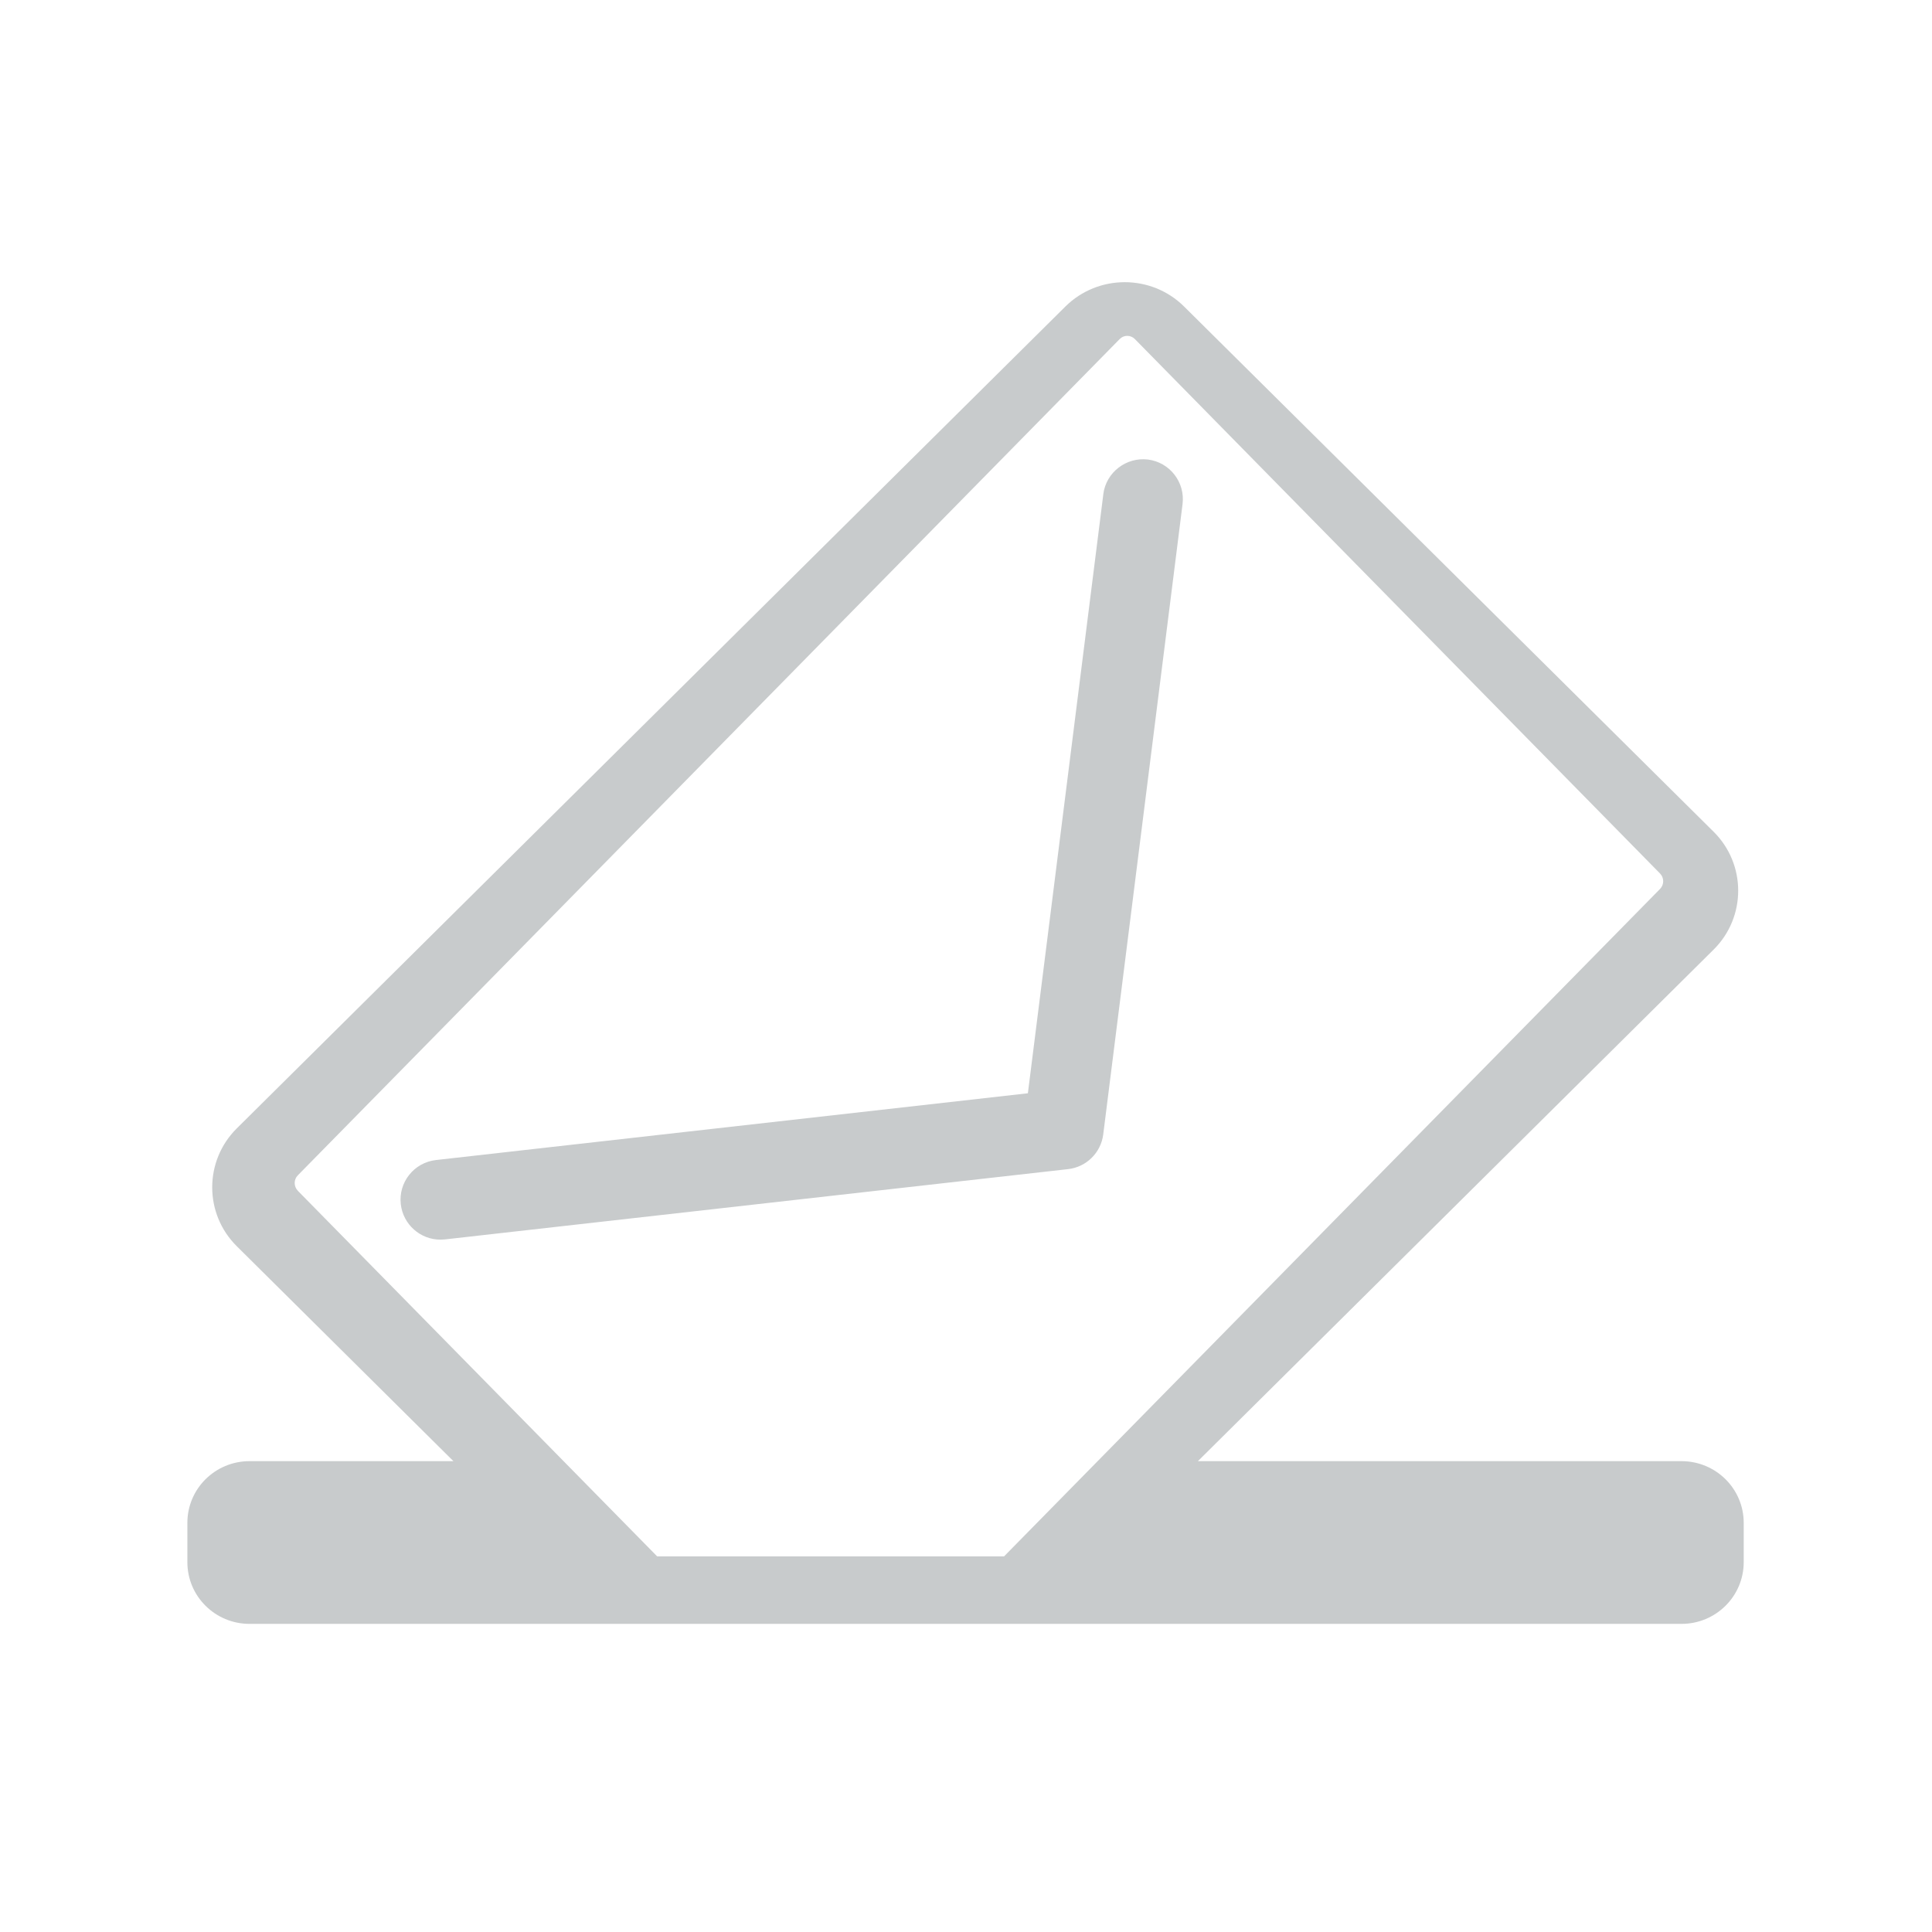
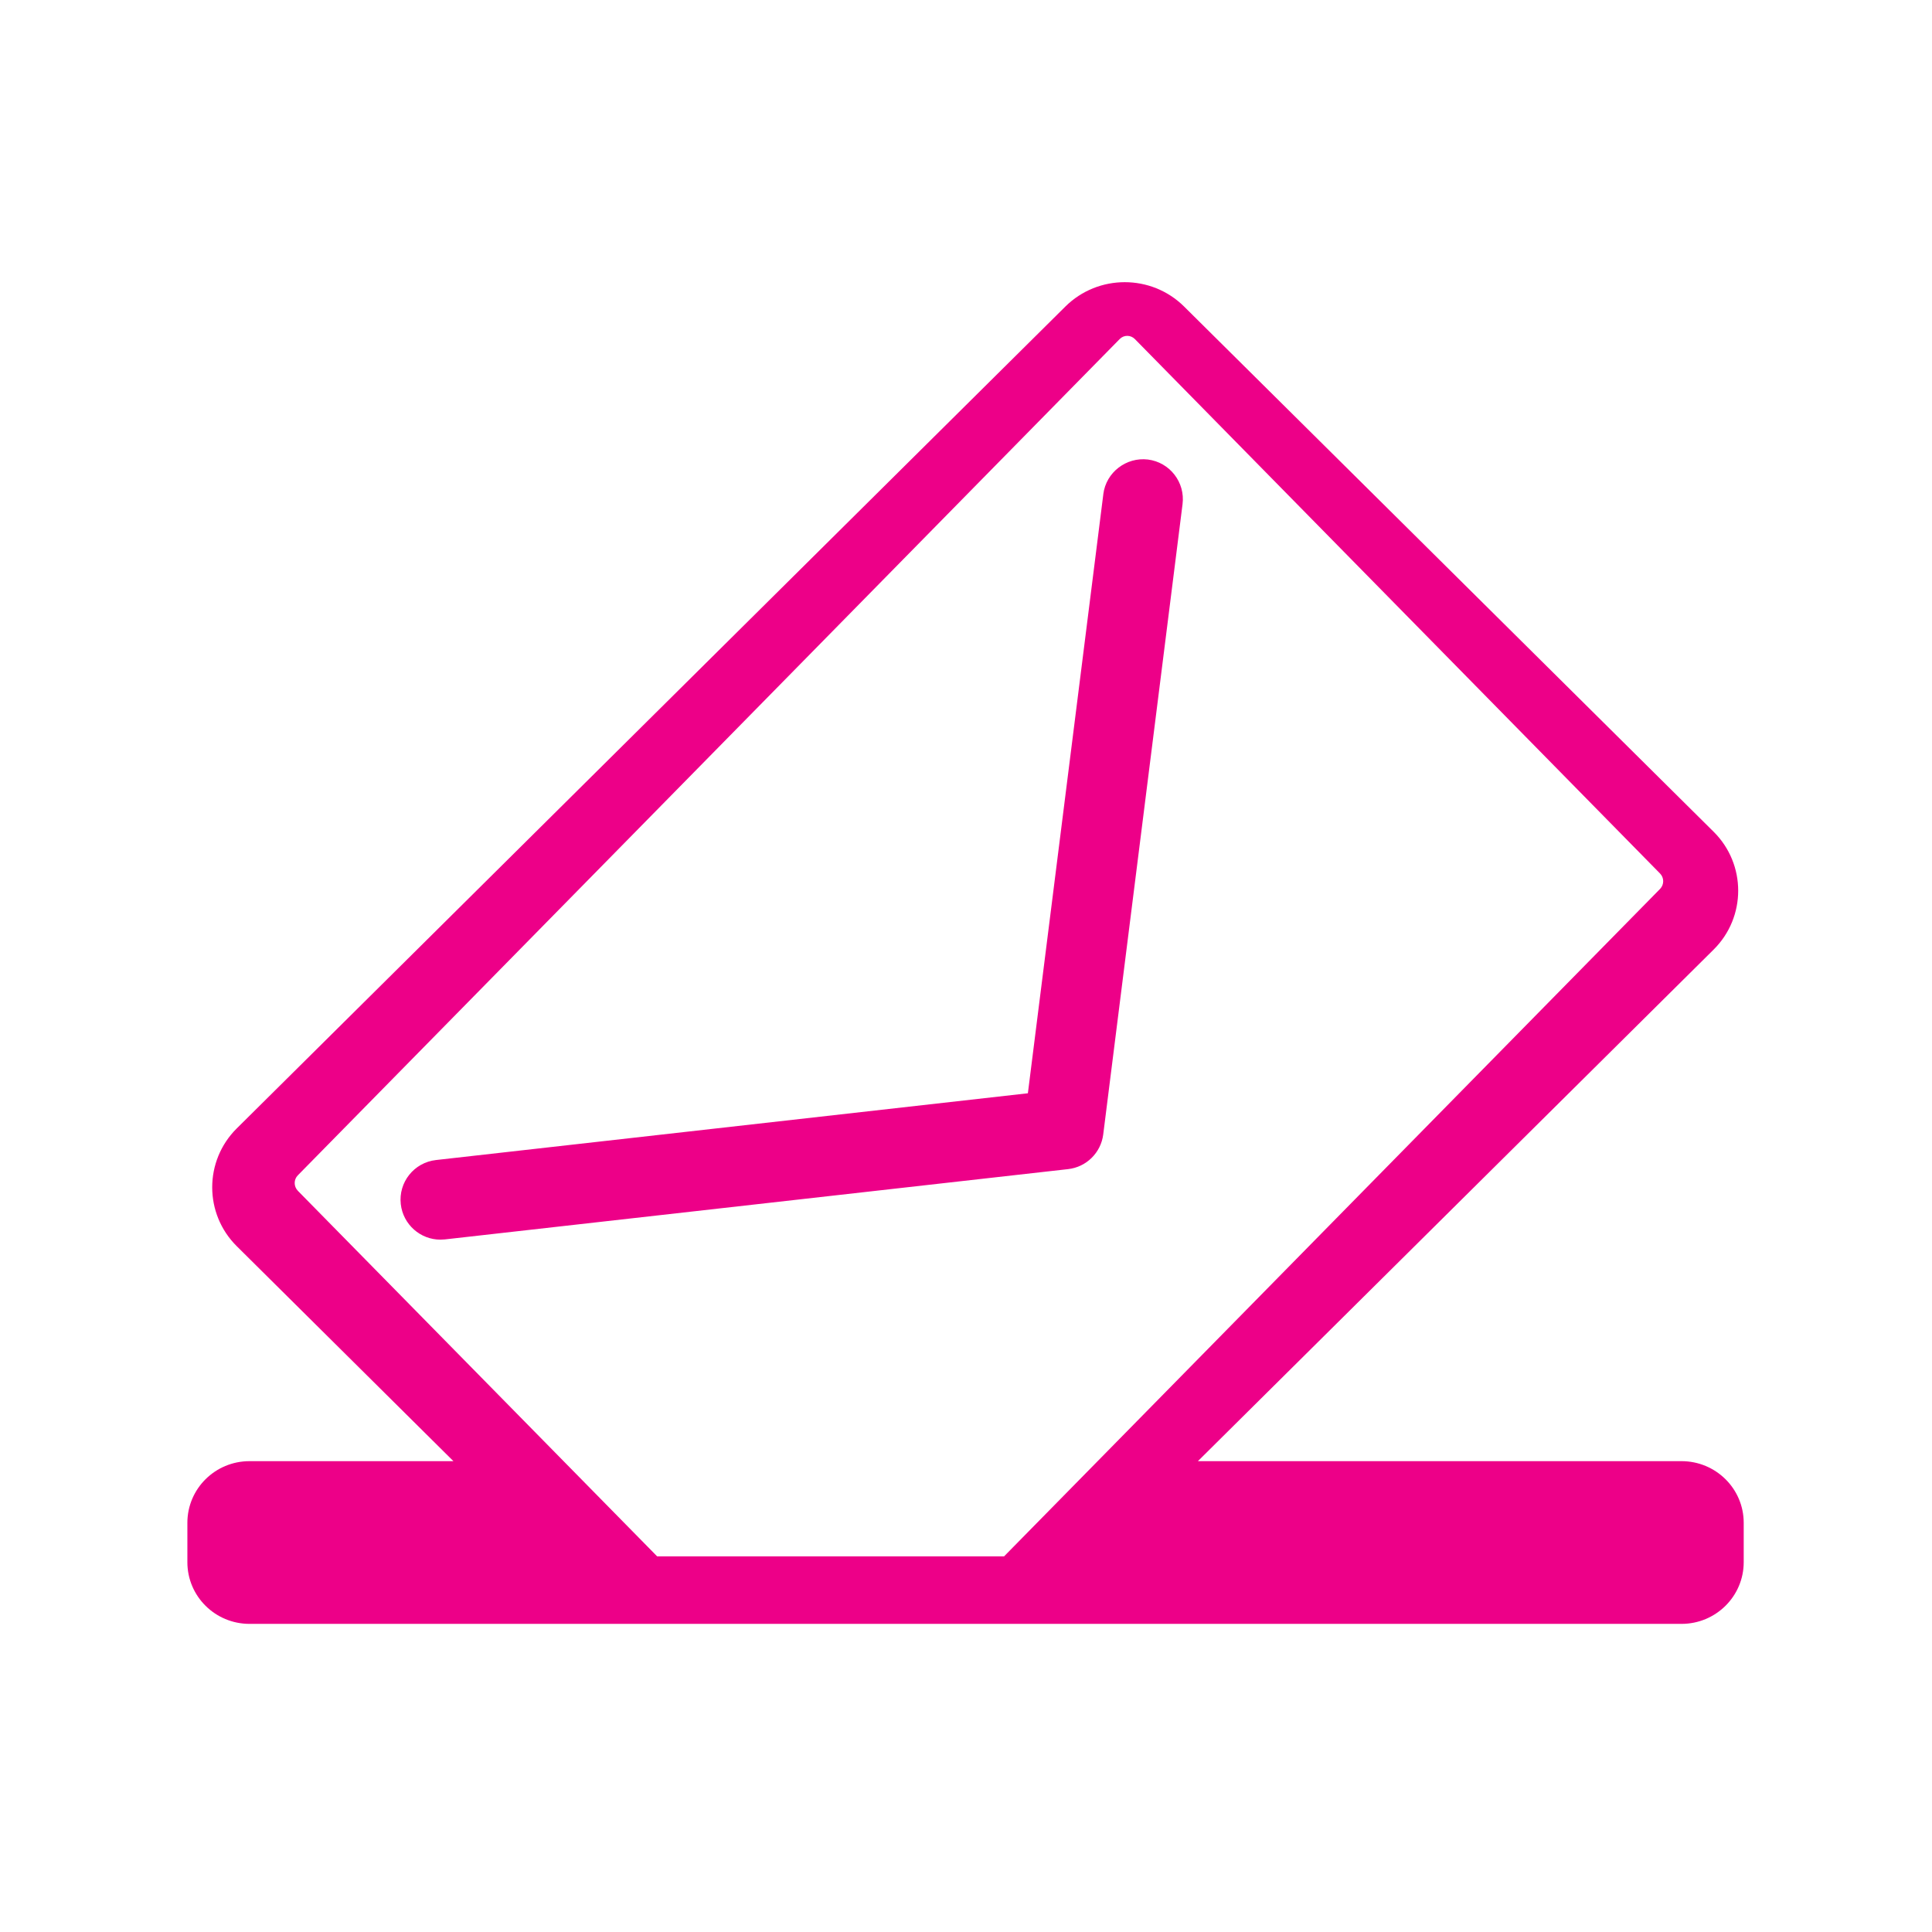
<svg xmlns="http://www.w3.org/2000/svg" width="72" height="72" viewBox="0 0 72 72">
-   <path d="M44.643 54.452l19.22-19.065c1.219-1.21 1.219-3.179 0-4.389l-19.735-19.574c-1.22-1.211-3.205-1.21-4.425 0l-30.88 30.629c-1.219 1.21-1.22 3.179 0 4.389l8.075 8.011h-7.599c-1.28 0-2.316 1.028-2.316 2.298v1.467c0 1.27 1.036 2.299 2.316 2.299h53.366c1.279 0 2.318-1.029 2.318-2.299v-1.467c0-1.27-1.038-2.298-2.318-2.298h-18.021zm-33.544-10.077c-.155-.158-.157-.415 0-.574l30.629-31.166c.156-.16.408-.157.564 0l19.574 19.919c.155.158.155.413.001.572l-24.448 24.875h-12.929l-13.392-13.625zm30.019-25.959l-2.812 22.327-22.058 2.488c-.817.092-1.404.828-1.312 1.645.087.76.73 1.322 1.478 1.322l.167-.009 23.222-2.619c.684-.076 1.225-.612 1.311-1.292l2.956-23.489c.103-.816-.475-1.561-1.291-1.664-.808-.096-1.559.477-1.662 1.291z" fill="#C8CBCC" />
+   <path d="M44.643 54.452l19.22-19.065c1.219-1.21 1.219-3.179 0-4.389l-19.735-19.574c-1.22-1.211-3.205-1.21-4.425 0l-30.88 30.629c-1.219 1.21-1.22 3.179 0 4.389l8.075 8.011h-7.599c-1.28 0-2.316 1.028-2.316 2.298v1.467c0 1.27 1.036 2.299 2.316 2.299h53.366c1.279 0 2.318-1.029 2.318-2.299v-1.467c0-1.27-1.038-2.298-2.318-2.298h-18.021zm-33.544-10.077c-.155-.158-.157-.415 0-.574l30.629-31.166c.156-.16.408-.157.564 0l19.574 19.919c.155.158.155.413.001.572l-24.448 24.875h-12.929l-13.392-13.625zm30.019-25.959l-2.812 22.327-22.058 2.488c-.817.092-1.404.828-1.312 1.645.087.76.73 1.322 1.478 1.322l.167-.009 23.222-2.619c.684-.076 1.225-.612 1.311-1.292l2.956-23.489c.103-.816-.475-1.561-1.291-1.664-.808-.096-1.559.477-1.662 1.291z" fill="#ED0088" />
</svg>
